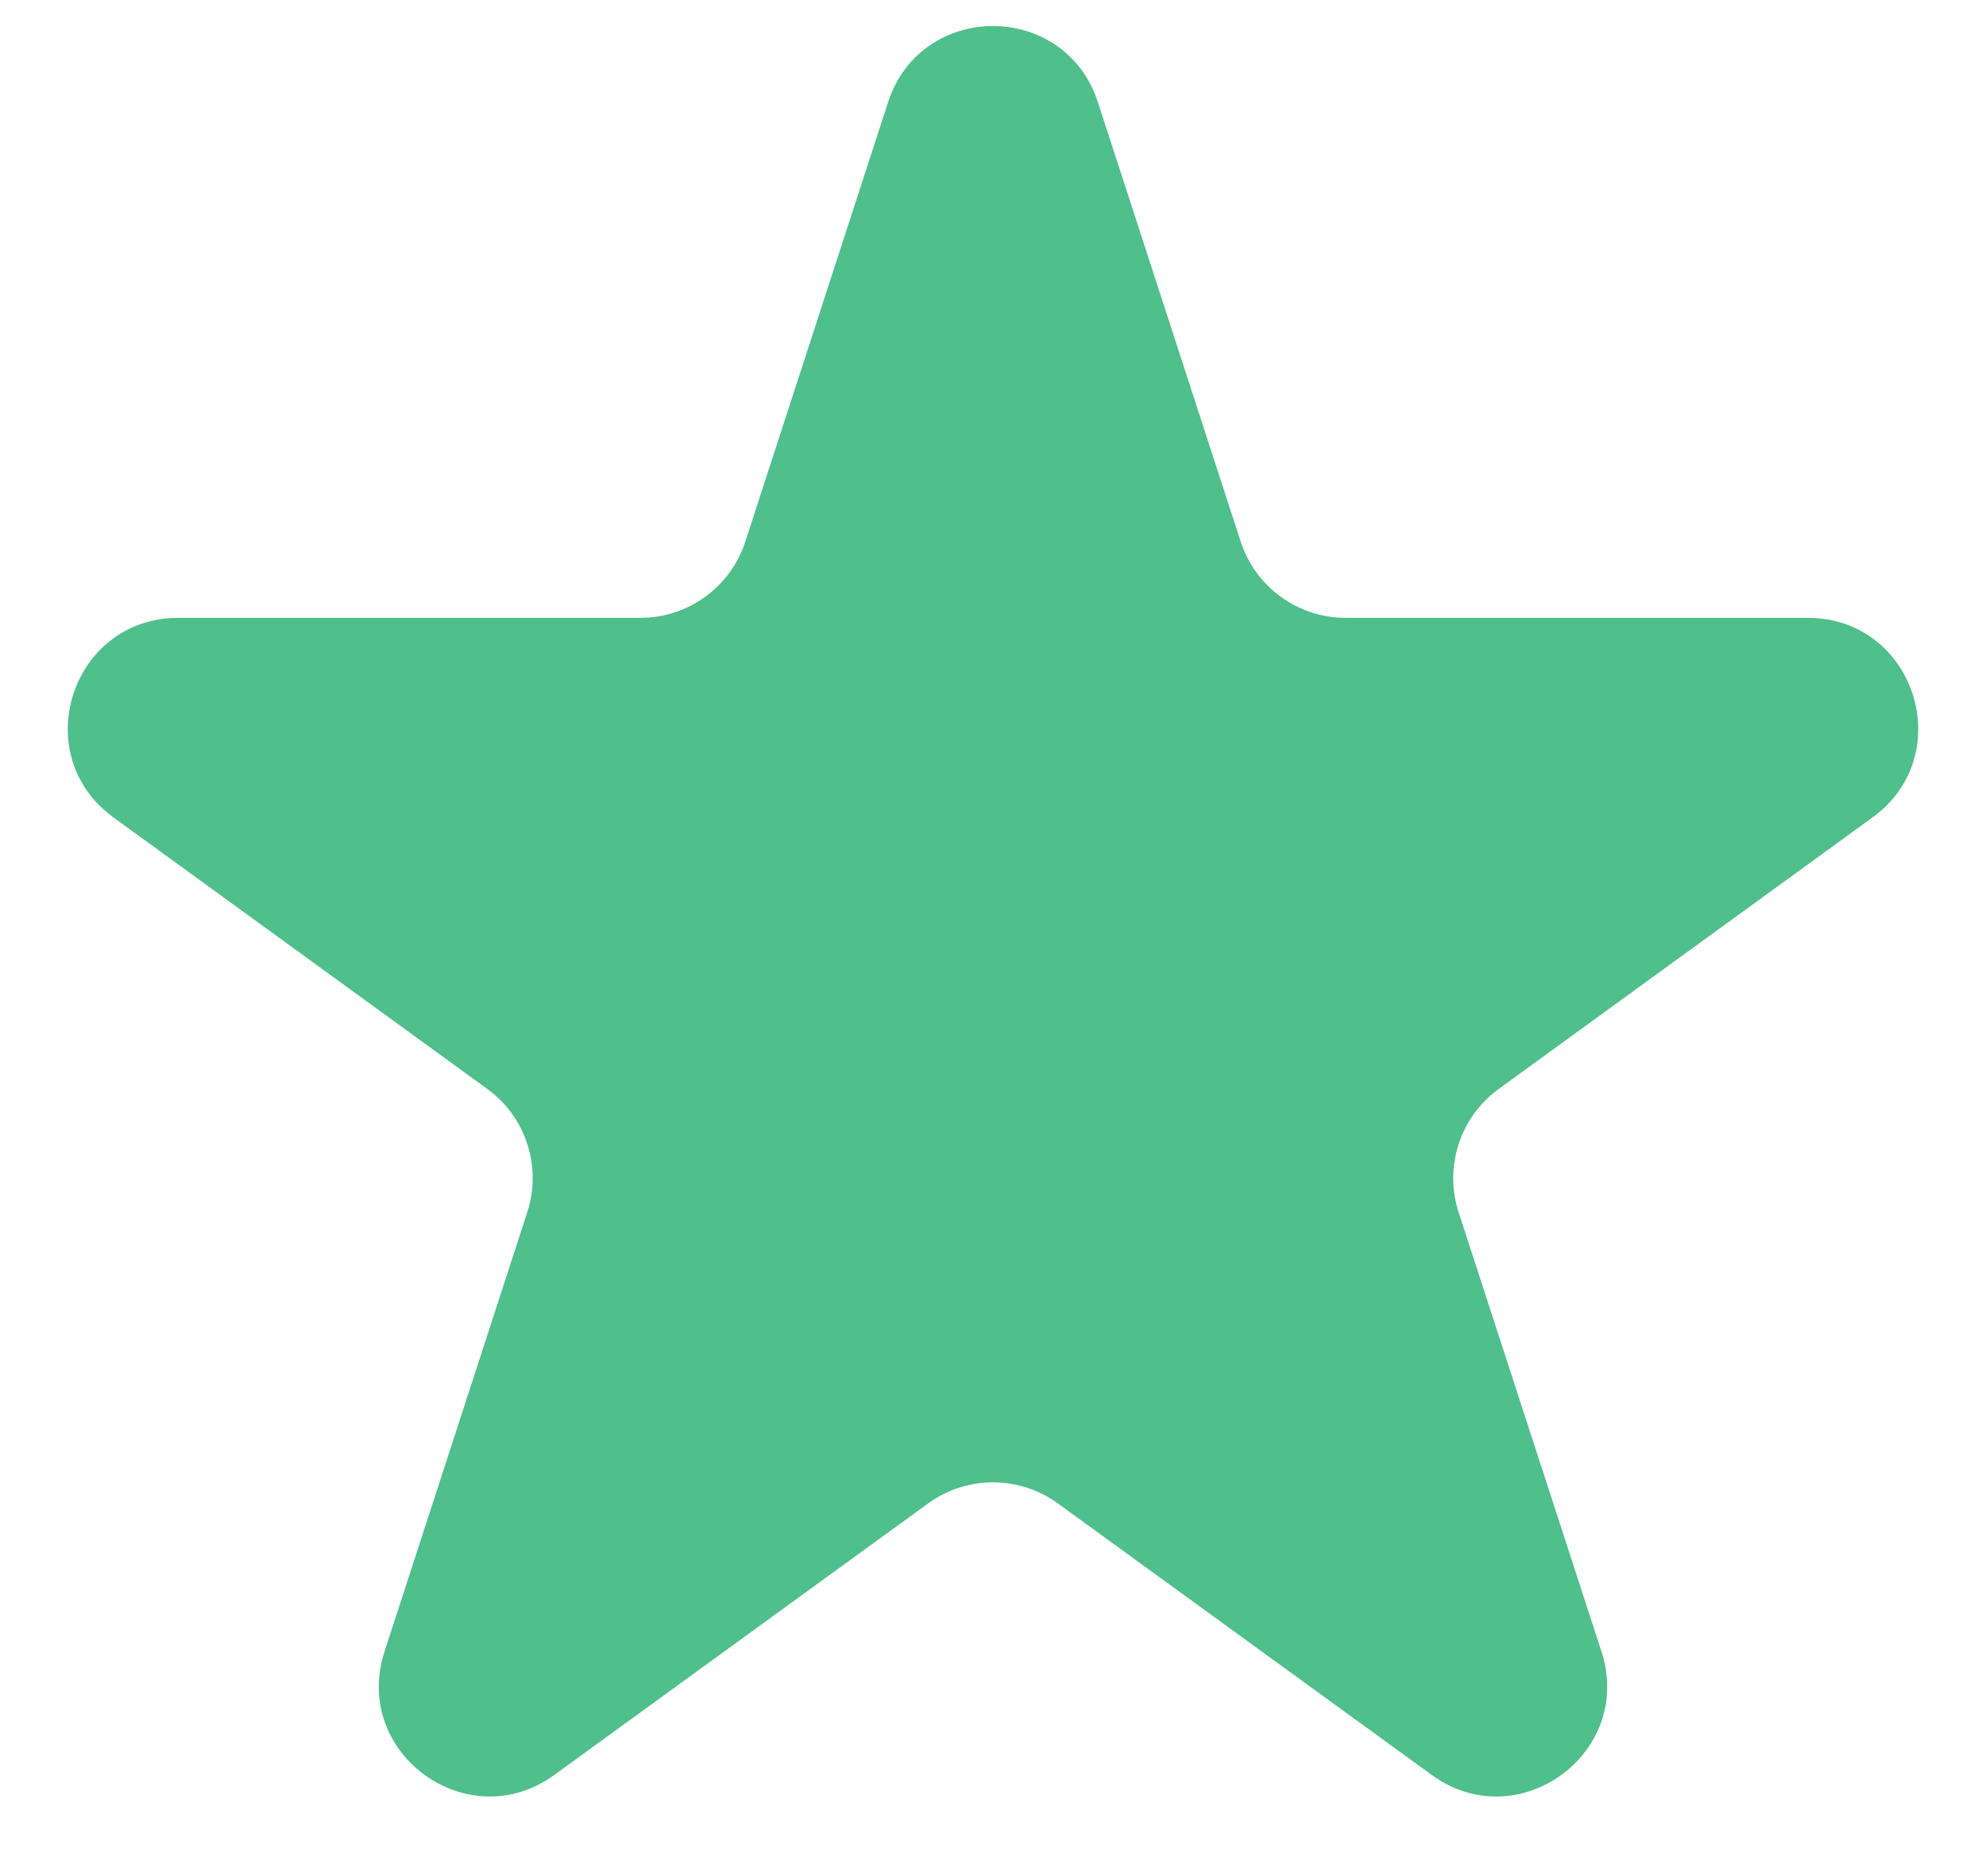
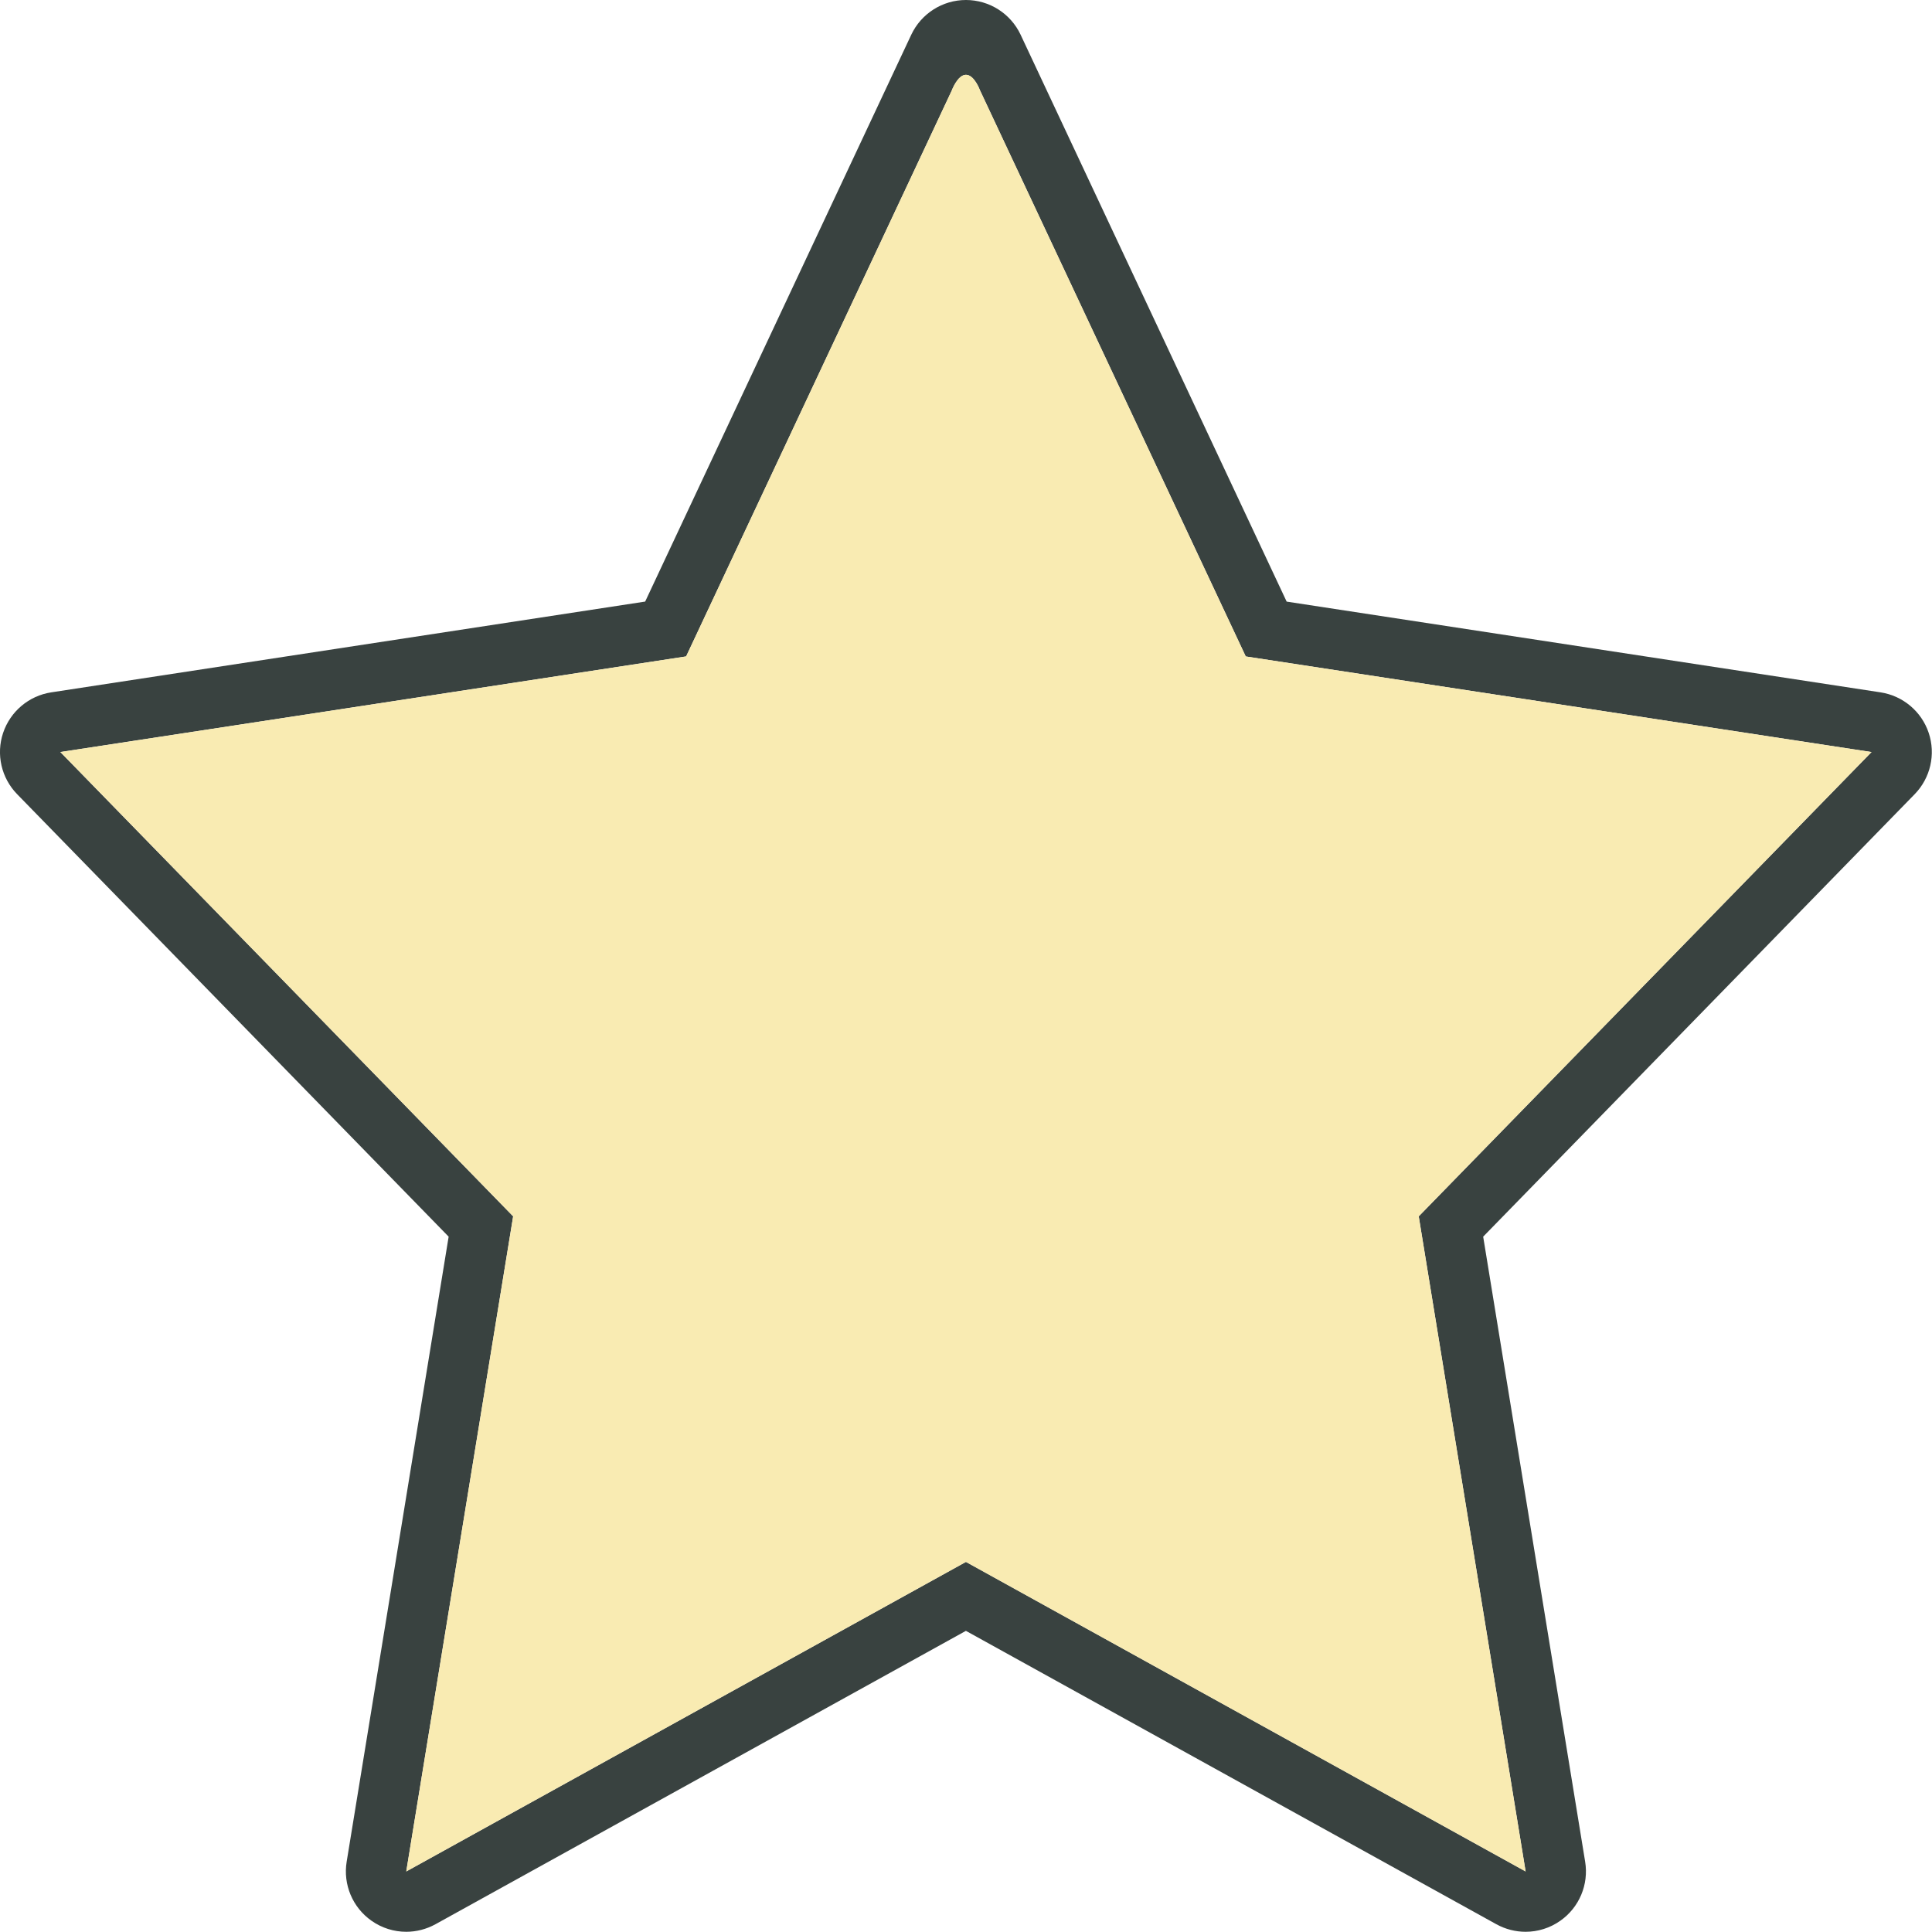
- <svg xmlns="http://www.w3.org/2000/svg" width="18" height="17" viewBox="0 0 18 17" fill="none">
-   <path d="M8.049 0.927C8.348 0.006 9.652 0.006 9.951 0.927L11.245 4.91C11.379 5.322 11.763 5.601 12.196 5.601H16.384C17.353 5.601 17.755 6.84 16.972 7.41L13.584 9.871C13.233 10.126 13.087 10.577 13.22 10.989L14.515 14.972C14.814 15.893 13.759 16.66 12.976 16.09L9.588 13.629C9.237 13.374 8.763 13.374 8.412 13.629L5.024 16.09C4.241 16.66 3.186 15.893 3.485 14.972L4.779 10.989C4.913 10.577 4.767 10.126 4.416 9.871L1.028 7.41C0.245 6.84 0.647 5.601 1.616 5.601H5.804C6.237 5.601 6.621 5.322 6.755 4.91L8.049 0.927Z" fill="#4FBF8B" />
+ <svg xmlns="http://www.w3.org/2000/svg" version="1.0" id="Layer_1" width="800px" height="800px" viewBox="0 0 64 64" enable-background="new 0 0 64 64" xml:space="preserve">
+   <g>
+     <path fill="#394240" d="M31.998,2.478c0.279,0,0.463,0.509,0.463,0.509l8.806,18.759l20.729,3.167l-14.999,15.38l3.541,21.701   l-18.54-10.254l-18.54,10.254l3.541-21.701L2,24.912l20.729-3.167l8.798-18.743C31.527,3.002,31.719,2.478,31.998,2.478 M31.998,0   c-0.775,0-1.48,0.448-1.811,1.15l-8.815,18.778L1.698,22.935c-0.741,0.113-1.356,0.632-1.595,1.343   c-0.238,0.71-0.059,1.494,0.465,2.031l14.294,14.657L11.484,61.67c-0.124,0.756,0.195,1.517,0.822,1.957   c0.344,0.243,0.747,0.366,1.151,0.366c0.332,0,0.666-0.084,0.968-0.25l17.572-9.719l17.572,9.719   c0.302,0.166,0.636,0.25,0.968,0.25c0.404,0,0.808-0.123,1.151-0.366c0.627-0.44,0.946-1.201,0.822-1.957l-3.378-20.704   l14.294-14.657c0.523-0.537,0.703-1.321,0.465-2.031c-0.238-0.711-0.854-1.229-1.595-1.343l-19.674-3.006L33.809,1.15   C33.479,0.448,32.773,0,31.998,0L31.998,0z" />
+     <path fill="#F9EBB2" d="M31.998,2.478c0.279,0,0.463,0.509,0.463,0.509l8.806,18.759l20.729,3.167l-14.999,15.38l3.541,21.701   l-18.54-10.254l-18.54,10.254l3.541-21.701L2,24.912l20.729-3.167l8.798-18.743C31.527,3.002,31.719,2.478,31.998,2.478" />
+   </g>
</svg>
